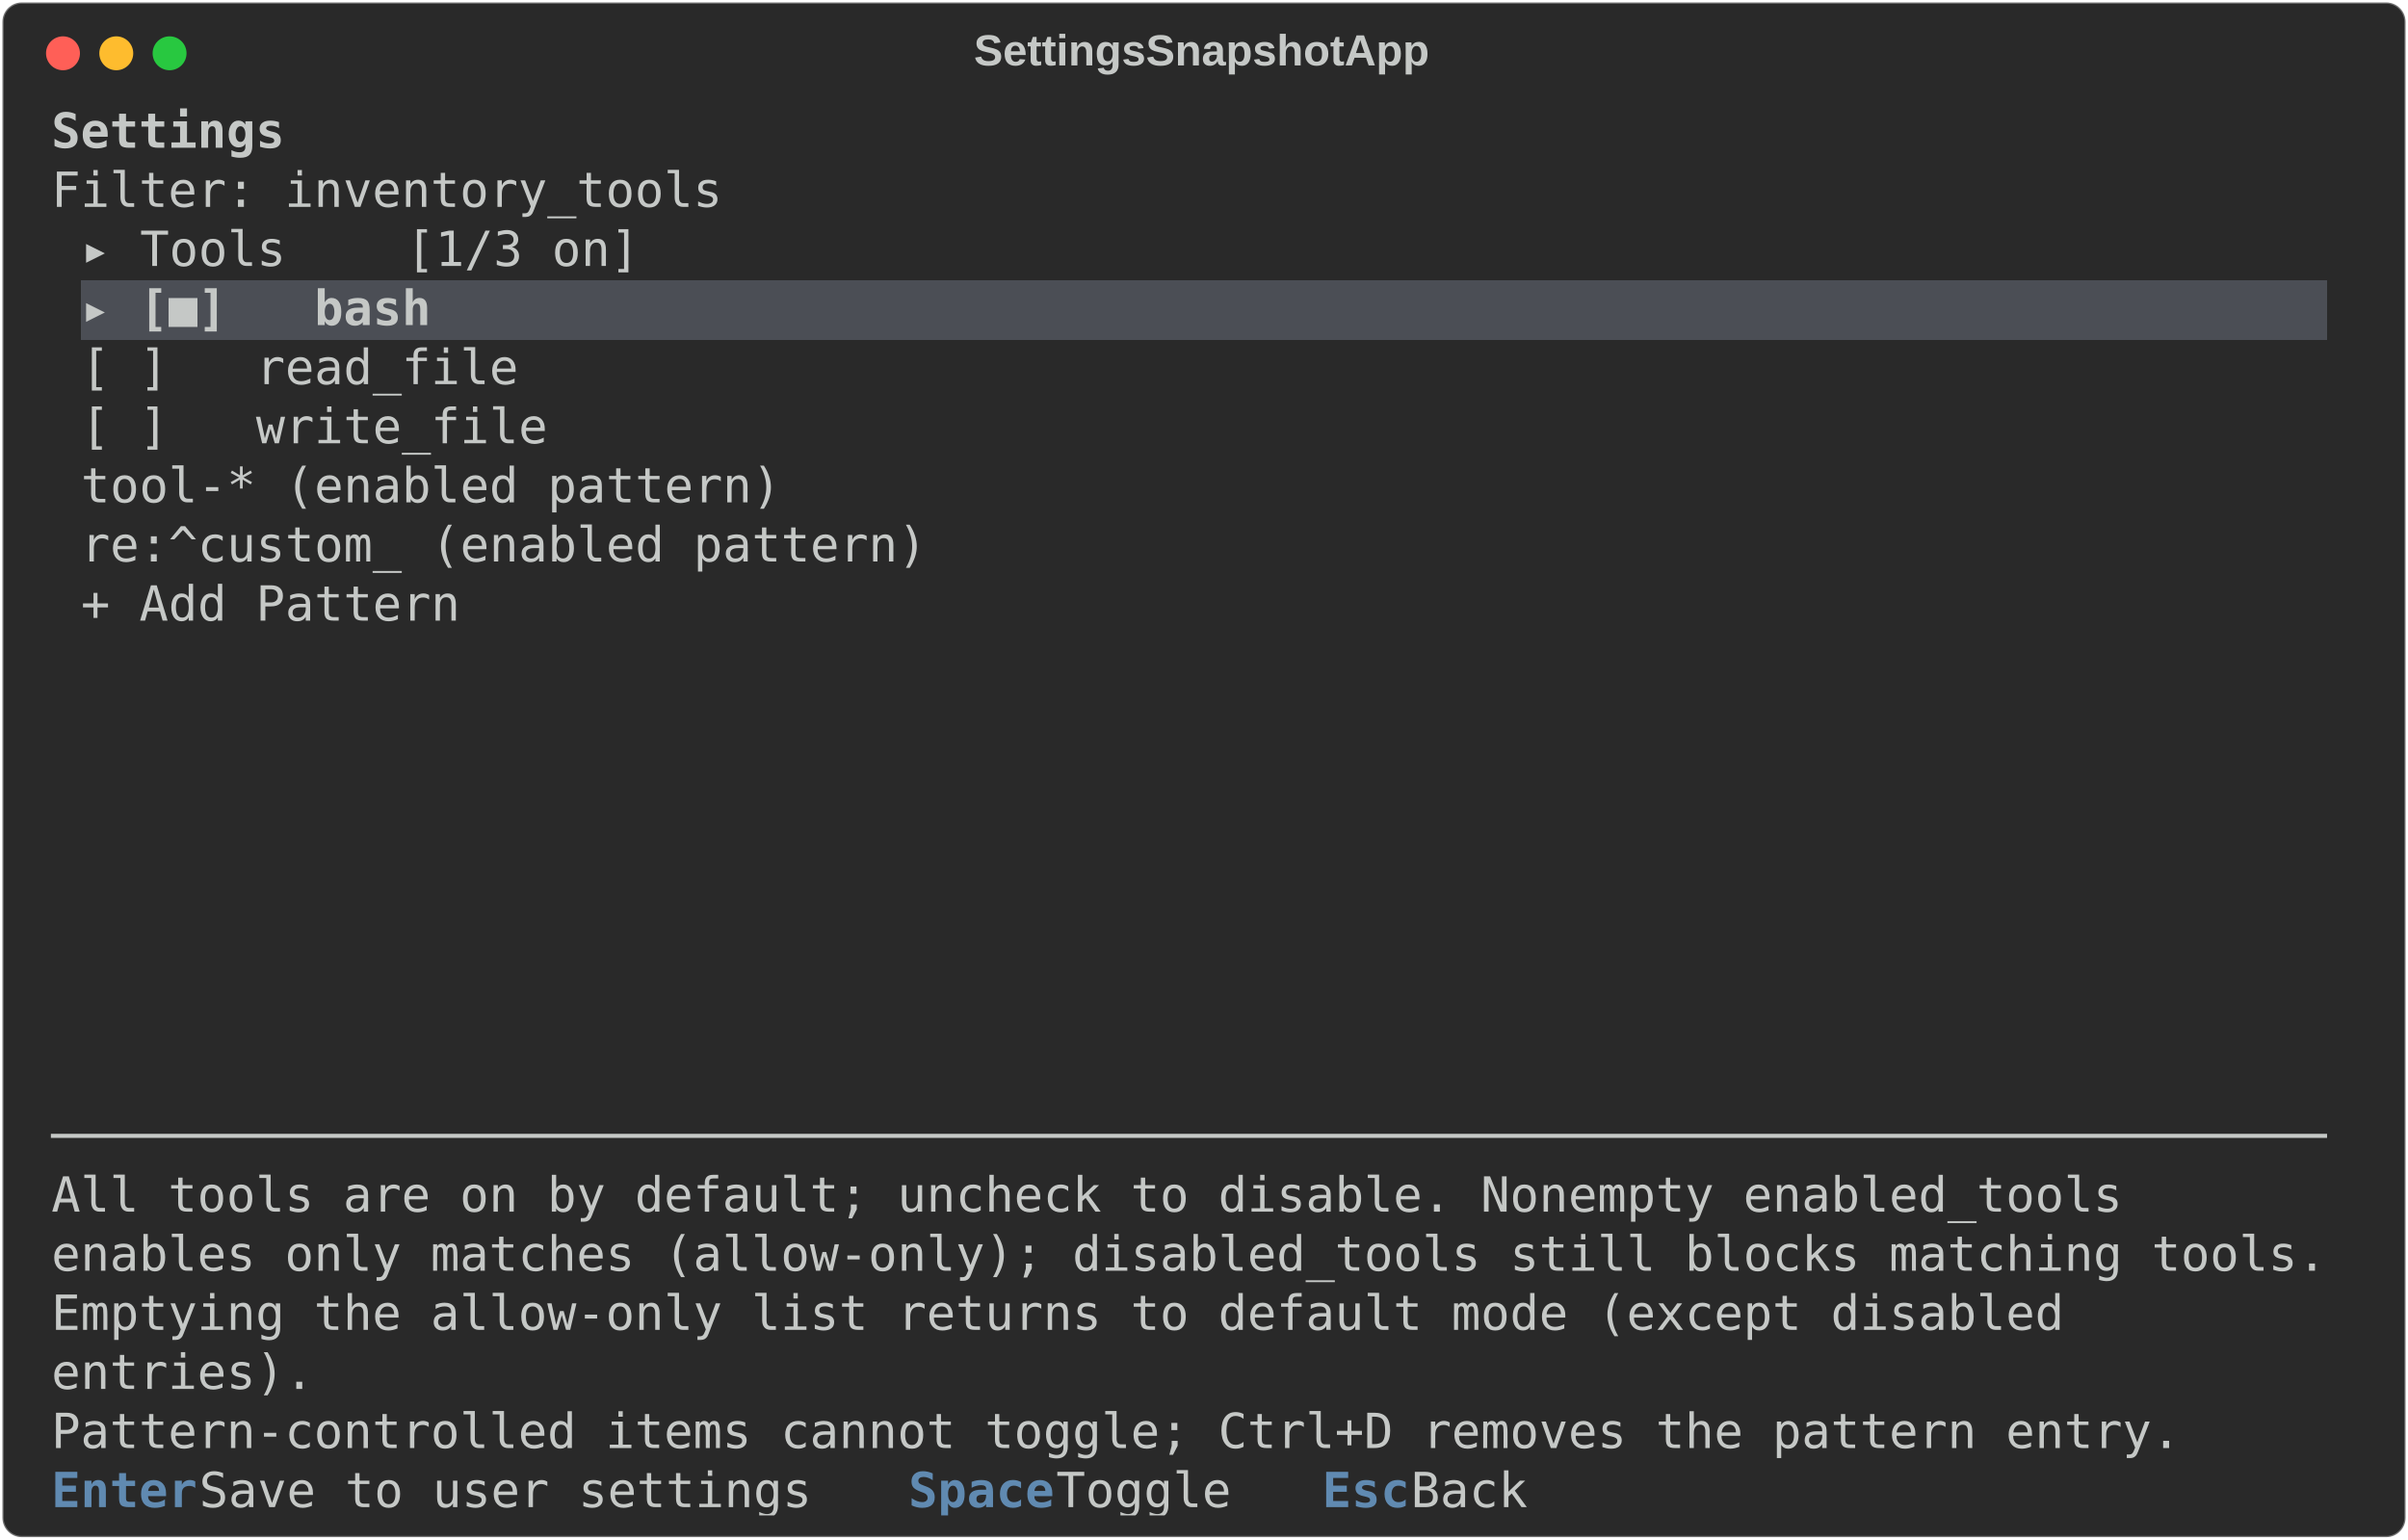
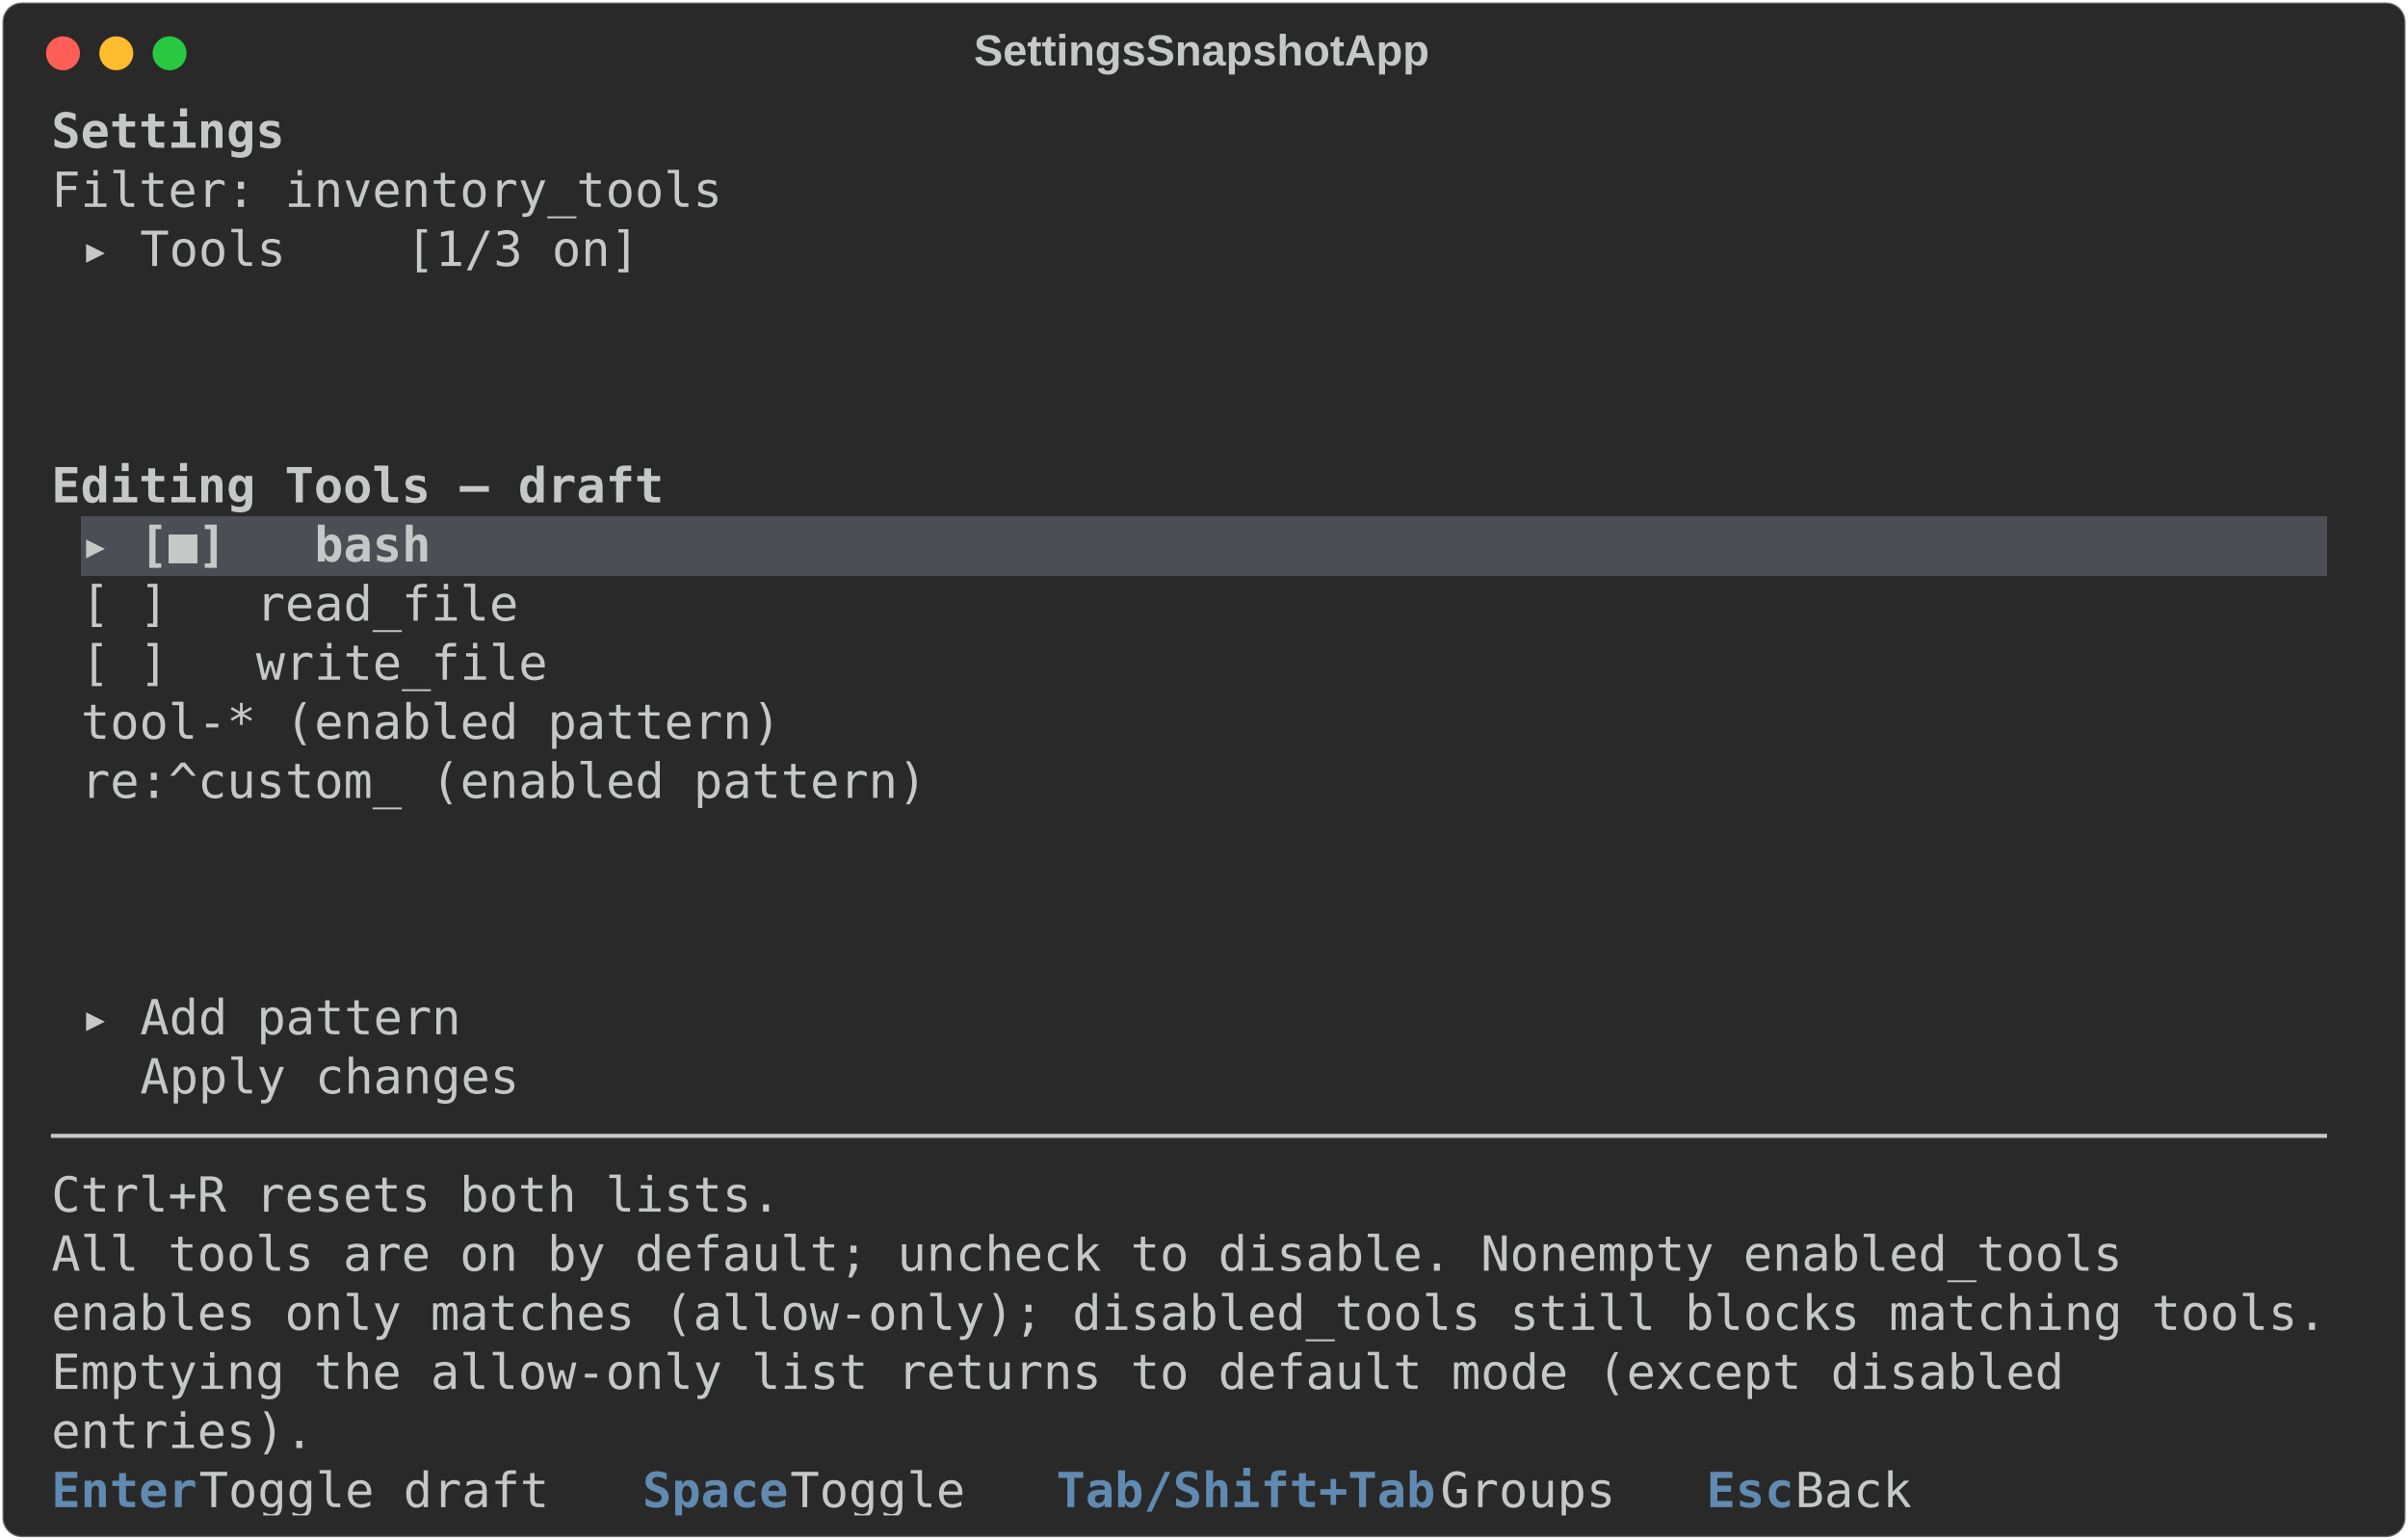
<svg xmlns="http://www.w3.org/2000/svg" class="rich-terminal" viewBox="0 0 994 635.6">
  <style>

    @font-face {
        font-family: "Fira Code";
        src: local("FiraCode-Regular"),
                url("https://cdnjs.cloudflare.com/ajax/libs/firacode/6.2.0/woff2/FiraCode-Regular.woff2") format("woff2"),
                url("https://cdnjs.cloudflare.com/ajax/libs/firacode/6.2.0/woff/FiraCode-Regular.woff") format("woff");
        font-style: normal;
        font-weight: 400;
    }
    @font-face {
        font-family: "Fira Code";
        src: local("FiraCode-Bold"),
                url("https://cdnjs.cloudflare.com/ajax/libs/firacode/6.2.0/woff2/FiraCode-Bold.woff2") format("woff2"),
                url("https://cdnjs.cloudflare.com/ajax/libs/firacode/6.2.0/woff/FiraCode-Bold.woff") format("woff");
        font-style: bold;
        font-weight: 700;
    }

    .terminal-matrix {
        font-family: Fira Code, monospace;
        font-size: 20px;
        line-height: 24.4px;
        font-variant-east-asian: full-width;
    }

    .terminal-title {
        font-size: 18px;
        font-weight: bold;
        font-family: arial;
    }

    .terminal-r1 { fill: #c5c8c6 }
.terminal-r2 { fill: #c5c8c6;font-weight: bold }
.terminal-r3 { fill: #608ab1;font-weight: bold }
    </style>
  <defs>
    <clipPath id="terminal-clip-terminal">
      <rect x="0" y="0" width="975.0" height="584.6" />
    </clipPath>
    <clipPath id="terminal-line-0">
      <rect x="0" y="1.5" width="976" height="24.65" />
    </clipPath>
    <clipPath id="terminal-line-1">
      <rect x="0" y="25.9" width="976" height="24.65" />
    </clipPath>
    <clipPath id="terminal-line-2">
      <rect x="0" y="50.3" width="976" height="24.65" />
    </clipPath>
    <clipPath id="terminal-line-3">
      <rect x="0" y="74.7" width="976" height="24.65" />
    </clipPath>
    <clipPath id="terminal-line-4">
      <rect x="0" y="99.1" width="976" height="24.65" />
    </clipPath>
    <clipPath id="terminal-line-5">
      <rect x="0" y="123.5" width="976" height="24.65" />
    </clipPath>
    <clipPath id="terminal-line-6">
      <rect x="0" y="147.9" width="976" height="24.65" />
    </clipPath>
    <clipPath id="terminal-line-7">
      <rect x="0" y="172.3" width="976" height="24.65" />
    </clipPath>
    <clipPath id="terminal-line-8">
      <rect x="0" y="196.7" width="976" height="24.65" />
    </clipPath>
    <clipPath id="terminal-line-9">
      <rect x="0" y="221.1" width="976" height="24.65" />
    </clipPath>
    <clipPath id="terminal-line-10">
      <rect x="0" y="245.5" width="976" height="24.65" />
    </clipPath>
    <clipPath id="terminal-line-11">
      <rect x="0" y="269.9" width="976" height="24.65" />
    </clipPath>
    <clipPath id="terminal-line-12">
      <rect x="0" y="294.3" width="976" height="24.65" />
    </clipPath>
    <clipPath id="terminal-line-13">
      <rect x="0" y="318.7" width="976" height="24.65" />
    </clipPath>
    <clipPath id="terminal-line-14">
      <rect x="0" y="343.1" width="976" height="24.65" />
    </clipPath>
    <clipPath id="terminal-line-15">
      <rect x="0" y="367.5" width="976" height="24.65" />
    </clipPath>
    <clipPath id="terminal-line-16">
      <rect x="0" y="391.9" width="976" height="24.65" />
    </clipPath>
    <clipPath id="terminal-line-17">
      <rect x="0" y="416.3" width="976" height="24.65" />
    </clipPath>
    <clipPath id="terminal-line-18">
      <rect x="0" y="440.7" width="976" height="24.65" />
    </clipPath>
    <clipPath id="terminal-line-19">
      <rect x="0" y="465.1" width="976" height="24.65" />
    </clipPath>
    <clipPath id="terminal-line-20">
      <rect x="0" y="489.5" width="976" height="24.65" />
    </clipPath>
    <clipPath id="terminal-line-21">
      <rect x="0" y="513.9" width="976" height="24.65" />
    </clipPath>
    <clipPath id="terminal-line-22">
      <rect x="0" y="538.3" width="976" height="24.65" />
    </clipPath>
  </defs>
  <rect fill="#292929" stroke="rgba(255,255,255,0.35)" stroke-width="1" x="1" y="1" width="992" height="633.6" rx="8" />
  <text class="terminal-title" fill="#c5c8c6" text-anchor="middle" x="496" y="27">SettingsSnapshotApp</text>
  <g transform="translate(26,22)">
    <circle cx="0" cy="0" r="7" fill="#ff5f57" />
    <circle cx="22" cy="0" r="7" fill="#febc2e" />
    <circle cx="44" cy="0" r="7" fill="#28c840" />
  </g>
  <g transform="translate(9, 41)" clip-path="url(#terminal-clip-terminal)">
-     <rect fill="#4b4e55" x="24.4" y="74.7" width="927.2" height="24.65" shape-rendering="crispEdges" />
+     <rect fill="#4b4e55" x="24.4" y="172.3" width="927.2" height="24.65" shape-rendering="crispEdges" />
    <g class="terminal-matrix">
      <text class="terminal-r2" x="12.2" y="20" textLength="97.6" clip-path="url(#terminal-line-0)">Settings</text>
      <text class="terminal-r1" x="976" y="20" textLength="12.2" clip-path="url(#terminal-line-0)">
</text>
      <text class="terminal-r1" x="12.2" y="44.4" textLength="280.6" clip-path="url(#terminal-line-1)">Filter: inventory_tools</text>
      <text class="terminal-r1" x="976" y="44.4" textLength="12.2" clip-path="url(#terminal-line-1)">
</text>
      <text class="terminal-r1" x="24.4" y="68.8" textLength="24.4" clip-path="url(#terminal-line-2)">▸ </text>
      <text class="terminal-r1" x="48.8" y="68.8" textLength="109.8" clip-path="url(#terminal-line-2)">Tools    </text>
      <text class="terminal-r1" x="158.6" y="68.8" textLength="97.6" clip-path="url(#terminal-line-2)">[1/3 on]</text>
      <text class="terminal-r1" x="976" y="68.8" textLength="12.2" clip-path="url(#terminal-line-2)">
</text>
-       <text class="terminal-r2" x="24.4" y="93.2" textLength="927.2" clip-path="url(#terminal-line-3)">▸ [■]   bash                                                                </text>
      <text class="terminal-r1" x="976" y="93.2" textLength="12.2" clip-path="url(#terminal-line-3)">
</text>
-       <text class="terminal-r1" x="24.4" y="117.6" textLength="207.4" clip-path="url(#terminal-line-4)">  [ ]   read_file</text>
      <text class="terminal-r1" x="976" y="117.6" textLength="12.2" clip-path="url(#terminal-line-4)">
</text>
-       <text class="terminal-r1" x="24.4" y="142" textLength="219.6" clip-path="url(#terminal-line-5)">  [ ]   write_file</text>
      <text class="terminal-r1" x="976" y="142" textLength="12.2" clip-path="url(#terminal-line-5)">
</text>
-       <text class="terminal-r1" x="24.4" y="166.4" textLength="927.2" clip-path="url(#terminal-line-6)">        tool-* (enabled pattern)                                            </text>
+       <text class="terminal-r2" x="12.2" y="166.4" textLength="256.2" clip-path="url(#terminal-line-6)">Editing Tools — draft</text>
      <text class="terminal-r1" x="976" y="166.4" textLength="12.2" clip-path="url(#terminal-line-6)">
</text>
-       <text class="terminal-r1" x="24.4" y="190.8" textLength="927.2" clip-path="url(#terminal-line-7)">        re:^custom_ (enabled pattern)                                       </text>
+       <text class="terminal-r2" x="24.4" y="190.8" textLength="927.2" clip-path="url(#terminal-line-7)">▸ [■]   bash                                                                </text>
      <text class="terminal-r1" x="976" y="190.8" textLength="12.2" clip-path="url(#terminal-line-7)">
</text>
-       <text class="terminal-r1" x="24.4" y="215.2" textLength="927.2" clip-path="url(#terminal-line-8)">        + Add Pattern                                                       </text>
+       <text class="terminal-r1" x="24.4" y="215.2" textLength="207.4" clip-path="url(#terminal-line-8)">  [ ]   read_file</text>
      <text class="terminal-r1" x="976" y="215.2" textLength="12.2" clip-path="url(#terminal-line-8)">
</text>
+       <text class="terminal-r1" x="24.4" y="239.6" textLength="219.6" clip-path="url(#terminal-line-9)">  [ ]   write_file</text>
      <text class="terminal-r1" x="976" y="239.6" textLength="12.2" clip-path="url(#terminal-line-9)">
</text>
+       <text class="terminal-r1" x="24.4" y="264" textLength="927.2" clip-path="url(#terminal-line-10)">        tool-* (enabled pattern)                                            </text>
      <text class="terminal-r1" x="976" y="264" textLength="12.2" clip-path="url(#terminal-line-10)">
</text>
+       <text class="terminal-r1" x="24.4" y="288.4" textLength="927.2" clip-path="url(#terminal-line-11)">        re:^custom_ (enabled pattern)                                       </text>
      <text class="terminal-r1" x="976" y="288.4" textLength="12.2" clip-path="url(#terminal-line-11)">
</text>
      <text class="terminal-r1" x="976" y="312.8" textLength="12.2" clip-path="url(#terminal-line-12)">
</text>
      <text class="terminal-r1" x="976" y="337.2" textLength="12.2" clip-path="url(#terminal-line-13)">
</text>
      <text class="terminal-r1" x="976" y="361.6" textLength="12.2" clip-path="url(#terminal-line-14)">
</text>
+       <text class="terminal-r1" x="24.4" y="386" textLength="24.4" clip-path="url(#terminal-line-15)">▸ </text>
+       <text class="terminal-r1" x="48.8" y="386" textLength="134.2" clip-path="url(#terminal-line-15)">Add pattern</text>
      <text class="terminal-r1" x="976" y="386" textLength="12.2" clip-path="url(#terminal-line-15)">
</text>
+       <text class="terminal-r1" x="48.8" y="410.4" textLength="158.6" clip-path="url(#terminal-line-16)">Apply changes</text>
      <text class="terminal-r1" x="976" y="410.4" textLength="12.2" clip-path="url(#terminal-line-16)">
</text>
      <text class="terminal-r1" x="12.2" y="434.8" textLength="951.6" clip-path="url(#terminal-line-17)">──────────────────────────────────────────────────────────────────────────────</text>
      <text class="terminal-r1" x="976" y="434.8" textLength="12.2" clip-path="url(#terminal-line-17)">
</text>
-       <text class="terminal-r1" x="12.2" y="459.2" textLength="866.2" clip-path="url(#terminal-line-18)">All tools are on by default; uncheck to disable. Nonempty enabled_tools</text>
+       <text class="terminal-r1" x="12.2" y="459.2" textLength="305" clip-path="url(#terminal-line-18)">Ctrl+R resets both lists.</text>
      <text class="terminal-r1" x="976" y="459.2" textLength="12.2" clip-path="url(#terminal-line-18)">
</text>
-       <text class="terminal-r1" x="12.2" y="483.6" textLength="951.6" clip-path="url(#terminal-line-19)">enables only matches (allow-only); disabled_tools still blocks matching tools.</text>
+       <text class="terminal-r1" x="12.2" y="483.6" textLength="866.2" clip-path="url(#terminal-line-19)">All tools are on by default; uncheck to disable. Nonempty enabled_tools</text>
      <text class="terminal-r1" x="976" y="483.6" textLength="12.2" clip-path="url(#terminal-line-19)">
</text>
-       <text class="terminal-r1" x="12.2" y="508" textLength="841.8" clip-path="url(#terminal-line-20)">Emptying the allow-only list returns to default mode (except disabled</text>
+       <text class="terminal-r1" x="12.2" y="508" textLength="951.6" clip-path="url(#terminal-line-20)">enables only matches (allow-only); disabled_tools still blocks matching tools.</text>
      <text class="terminal-r1" x="976" y="508" textLength="12.2" clip-path="url(#terminal-line-20)">
</text>
-       <text class="terminal-r1" x="12.2" y="532.4" textLength="109.8" clip-path="url(#terminal-line-21)">entries).</text>
+       <text class="terminal-r1" x="12.2" y="532.4" textLength="841.8" clip-path="url(#terminal-line-21)">Emptying the allow-only list returns to default mode (except disabled</text>
      <text class="terminal-r1" x="976" y="532.4" textLength="12.2" clip-path="url(#terminal-line-21)">
</text>
-       <text class="terminal-r1" x="12.2" y="556.8" textLength="890.6" clip-path="url(#terminal-line-22)">Pattern-controlled items cannot toggle; Ctrl+D removes the pattern entry.</text>
+       <text class="terminal-r1" x="12.2" y="556.8" textLength="109.8" clip-path="url(#terminal-line-22)">entries).</text>
      <text class="terminal-r1" x="976" y="556.8" textLength="12.2" clip-path="url(#terminal-line-22)">
</text>
      <text class="terminal-r3" x="12.2" y="581.2" textLength="61" clip-path="url(#terminal-line-23)">Enter</text>
-       <text class="terminal-r1" x="73.2" y="581.2" textLength="292.8" clip-path="url(#terminal-line-23)"> Save to user settings  </text>
-       <text class="terminal-r3" x="366" y="581.2" textLength="61" clip-path="url(#terminal-line-23)">Space</text>
-       <text class="terminal-r1" x="427" y="581.2" textLength="109.8" clip-path="url(#terminal-line-23)"> Toggle  </text>
-       <text class="terminal-r3" x="536.8" y="581.2" textLength="36.6" clip-path="url(#terminal-line-23)">Esc</text>
-       <text class="terminal-r1" x="573.4" y="581.2" textLength="61" clip-path="url(#terminal-line-23)"> Back</text>
+       <text class="terminal-r1" x="73.2" y="581.2" textLength="183" clip-path="url(#terminal-line-23)"> Toggle draft  </text>
+       <text class="terminal-r3" x="256.2" y="581.2" textLength="61" clip-path="url(#terminal-line-23)">Space</text>
+       <text class="terminal-r1" x="317.2" y="581.2" textLength="109.8" clip-path="url(#terminal-line-23)"> Toggle  </text>
+       <text class="terminal-r3" x="427" y="581.2" textLength="158.6" clip-path="url(#terminal-line-23)">Tab/Shift+Tab</text>
+       <text class="terminal-r1" x="585.6" y="581.2" textLength="109.8" clip-path="url(#terminal-line-23)"> Groups  </text>
+       <text class="terminal-r3" x="695.4" y="581.2" textLength="36.6" clip-path="url(#terminal-line-23)">Esc</text>
+       <text class="terminal-r1" x="732" y="581.2" textLength="61" clip-path="url(#terminal-line-23)"> Back</text>
    </g>
  </g>
</svg>
